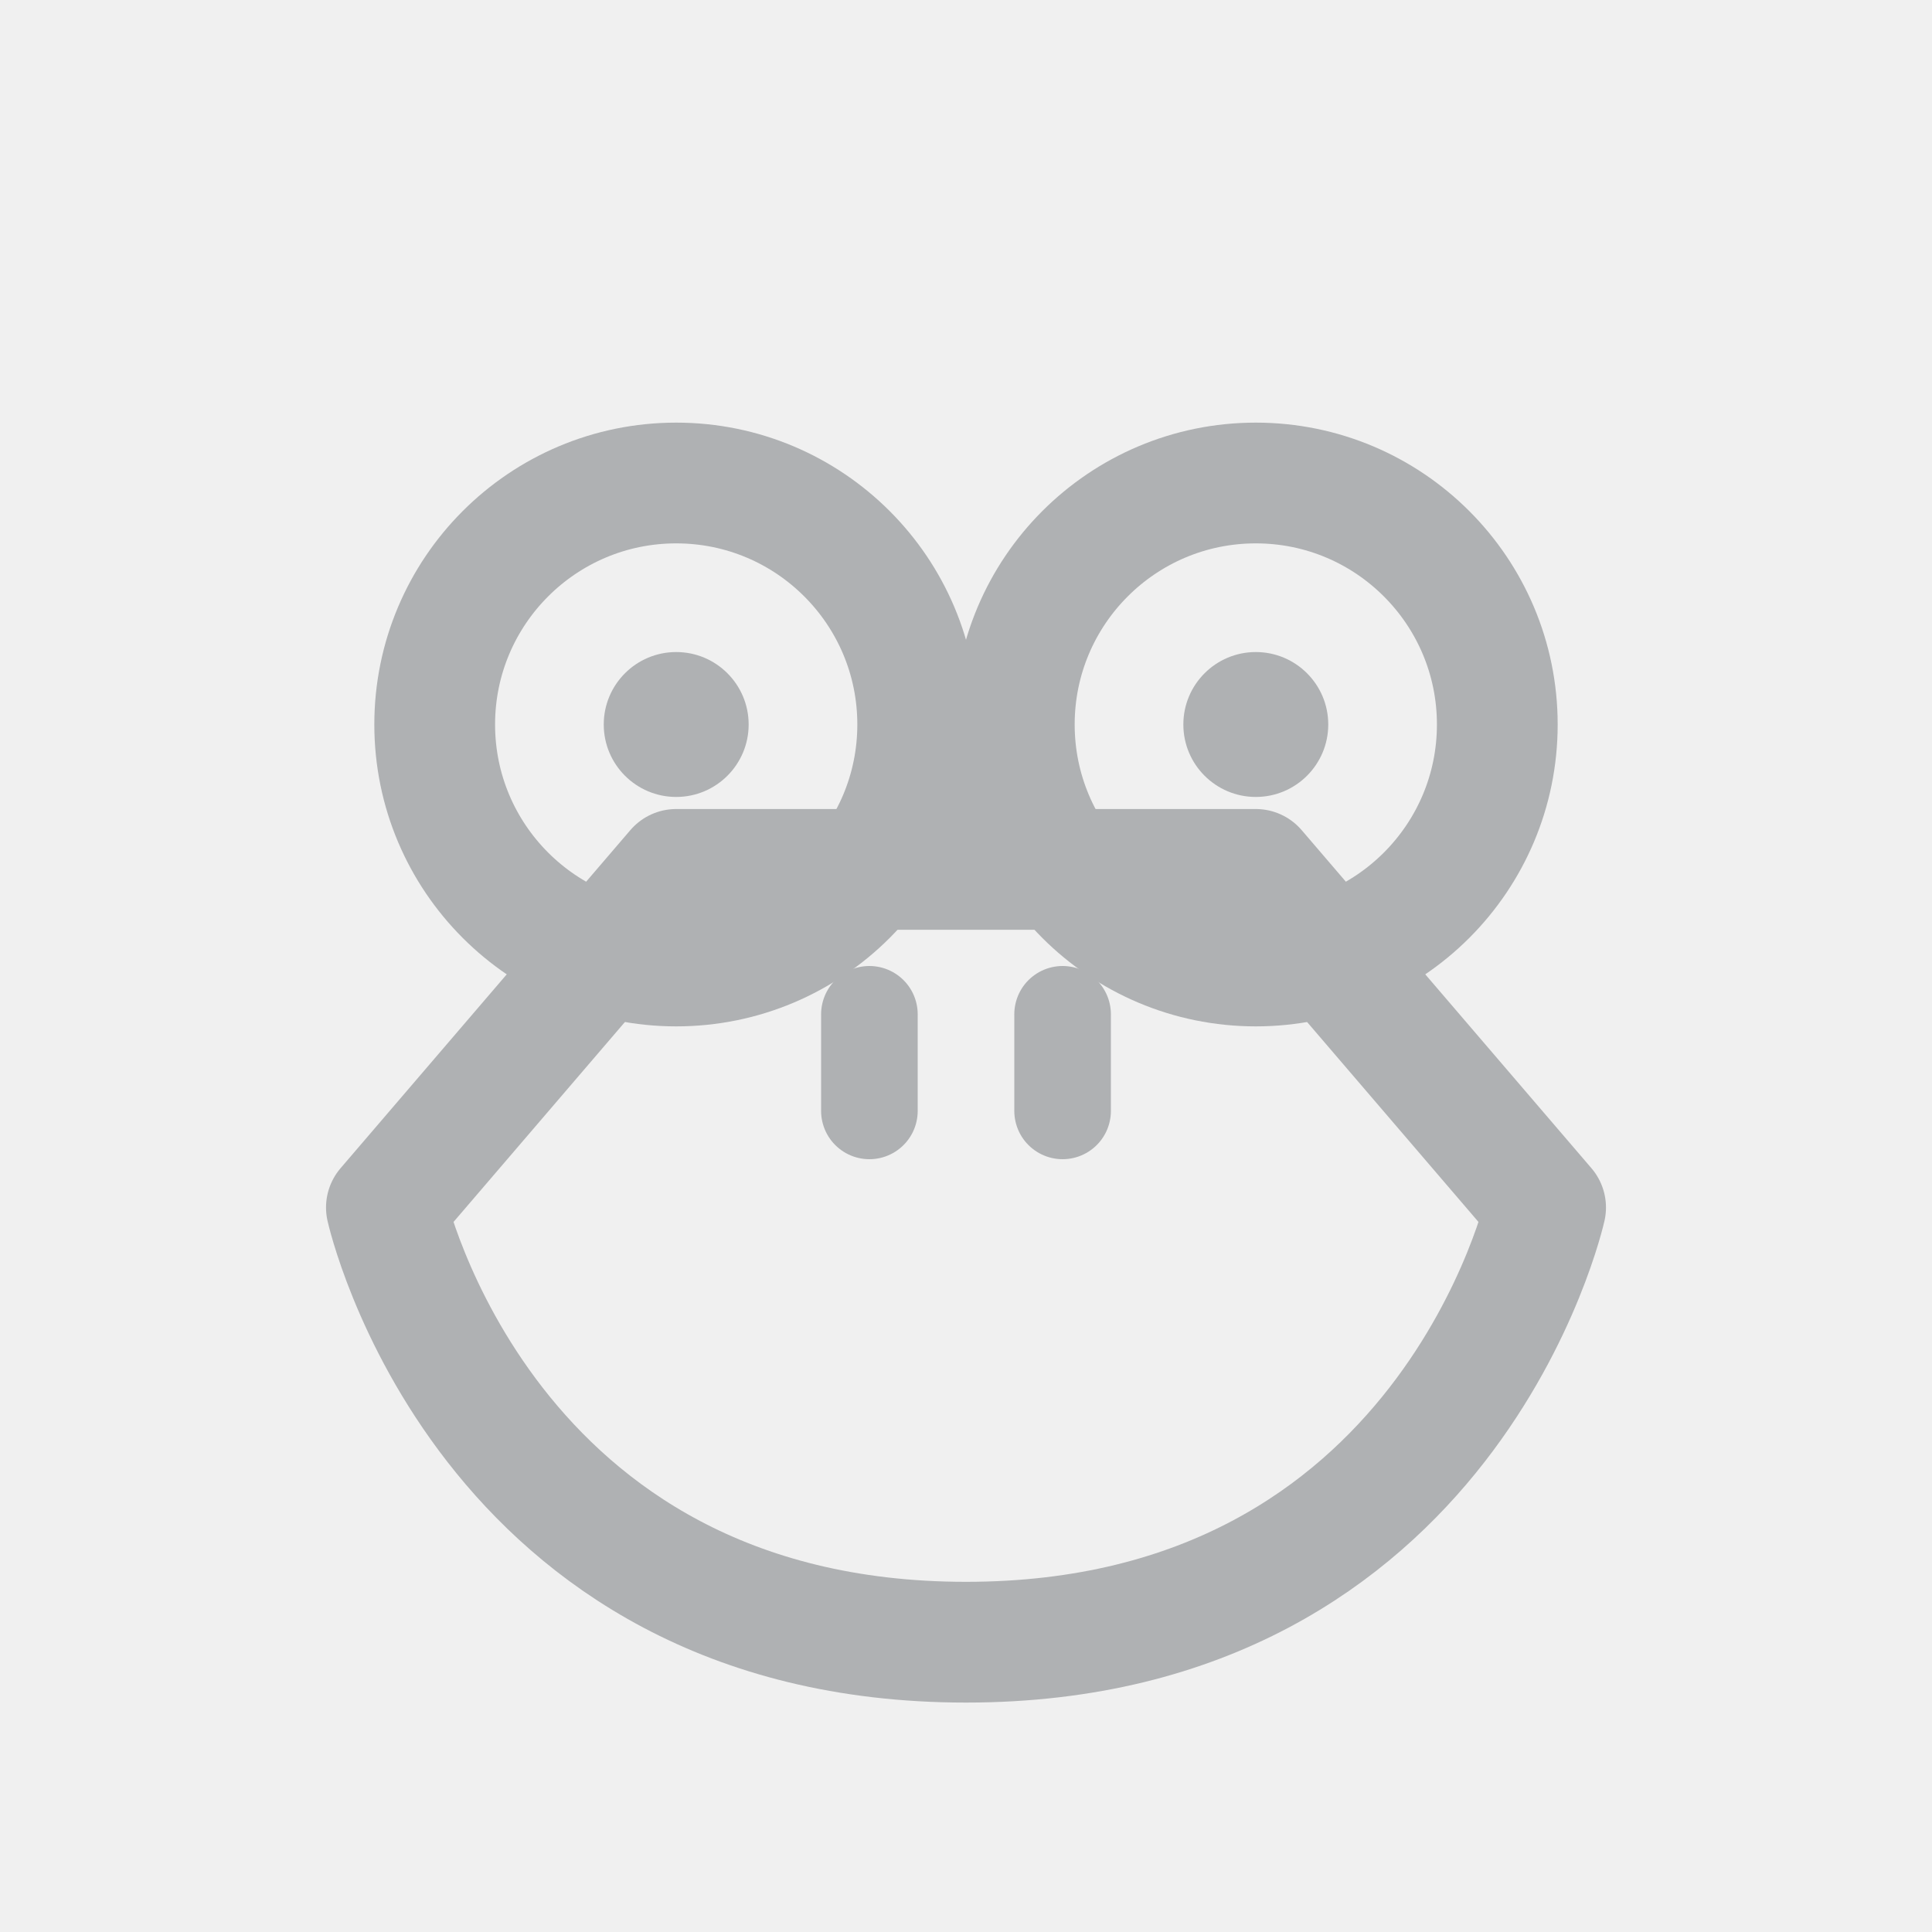
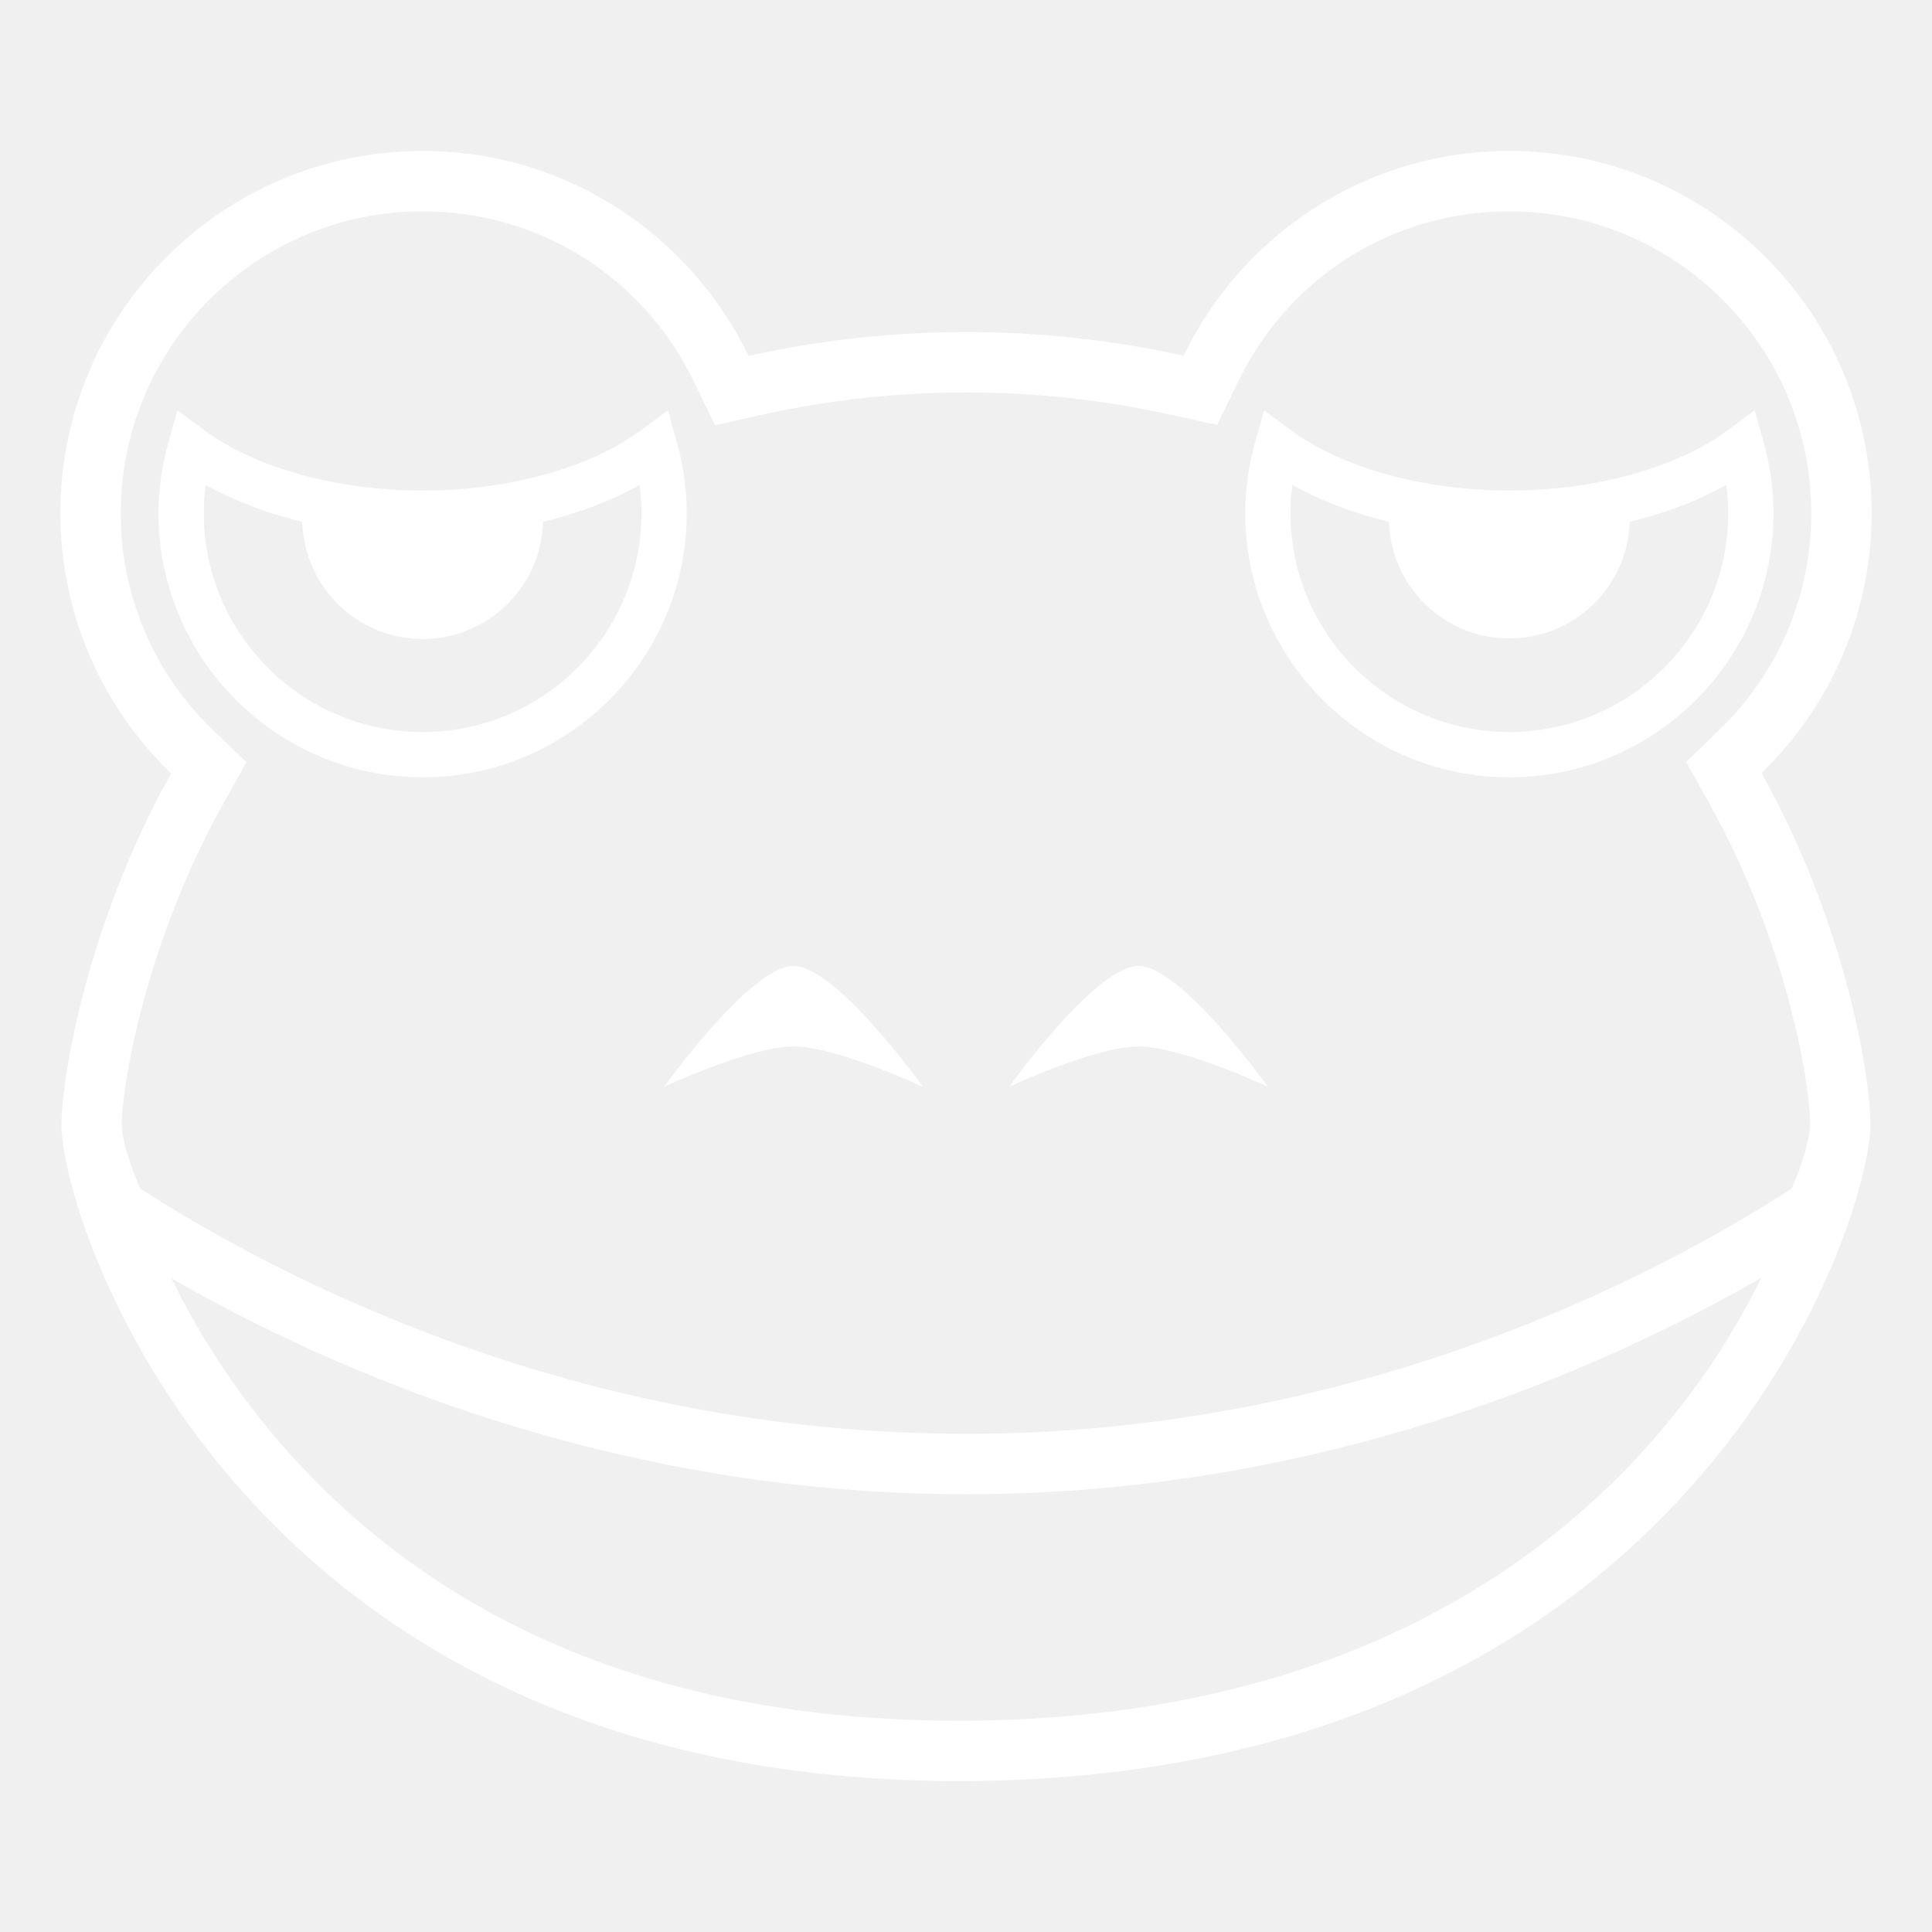
- <svg xmlns="http://www.w3.org/2000/svg" width="40" height="40" viewBox="0 0 40 40" fill="none">
-   <path d="M8 25C8 25 10 34 20 34C30 34 32 25 32 25L26 18H14L8 25Z" stroke="#AFB1B3" stroke-width="2.5" stroke-linejoin="round" />
-   <circle cx="14" cy="15" r="5" stroke="#AFB1B3" stroke-width="2.5" />
-   <circle cx="14" cy="15" r="1.5" fill="#AFB1B3" />
-   <circle cx="26" cy="15" r="5" stroke="#AFB1B3" stroke-width="2.5" />
-   <circle cx="26" cy="15" r="1.5" fill="#AFB1B3" />
-   <path d="M18 21V23M22 21V23" stroke="#AFB1B3" stroke-width="2" stroke-linecap="round" />
+ <svg xmlns="http://www.w3.org/2000/svg" width="800px" height="800px" viewBox="0 0 64 64" aria-hidden="true" role="img" class="iconify iconify--emojione-monotone" preserveAspectRatio="xMidYMid meet">
+   <path d="M62 17c0-6.627-5.373-12-12-12c-4.755 0-8.852 2.773-10.794 6.784A33.307 33.307 0 0 0 32.012 11c-2.426 0-4.852.263-7.215.789C22.855 7.775 18.758 5 14 5C7.374 5 2 10.372 2 17c0 3.386 1.409 6.438 3.666 8.62c-2.956 5.296-3.721 10.696-3.623 11.913c.003.043.013.094.018.139C2.508 41.91 8.889 59 31.76 59h.254c23.264-.139 29.582-17.408 29.936-21.467c.106-1.232-.625-6.61-3.598-11.927A11.949 11.949 0 0 0 62 17M32.003 57h-.243c-9.285 0-16.665-2.891-21.934-8.59a25.346 25.346 0 0 1-4.144-6.064c5.314 3.059 14.615 7.152 26.32 7.152c11.726 0 21.035-4.109 26.342-7.168C55.395 48.355 47.936 56.906 32.003 57m27.954-19.641c-.039.457-.236 1.154-.6 2.01c-4.455 2.879-14.361 8.129-27.355 8.129c-12.988 0-22.896-5.244-27.357-8.125c-.371-.861-.571-1.555-.608-2.002c-.065-.883.612-5.827 3.375-10.776l.75-1.344l-1.106-1.068A9.913 9.913 0 0 1 4 17C4 11.486 8.486 7 14 7c3.86 0 7.308 2.169 8.997 5.66l.689 1.425l1.546-.344a31.243 31.243 0 0 1 6.78-.741c2.282 0 4.557.248 6.762.736l1.543.343l.689-1.424C42.695 9.167 46.142 7 50 7c5.515 0 10 4.486 10 10a9.915 9.915 0 0 1-3.041 7.171l-1.104 1.07l.75 1.341c2.772 4.957 3.424 9.897 3.352 10.777" fill="#FFFFFF" />
+   <path d="M26.287 32C24.857 32 22 36 22 36s2.857-1.334 4.287-1.334c1.428 0 4.285 1.334 4.285 1.334s-2.859-4-4.285-4" fill="#FFFFFF" />
+   <path d="M37.713 32c-1.428 0-4.285 4-4.285 4s2.857-1.334 4.285-1.334C39.143 34.666 42 36 42 36s-2.857-4-4.287-4z" fill="#FFFFFF" />
+   <path d="M22.42 14.64l-.293-1.05l-.876.649c-1.696 1.259-4.407 2.011-7.25 2.011s-5.553-.751-7.25-2.01l-.875-.648l-.293 1.049A8.697 8.697 0 0 0 5.25 17c0 4.825 3.925 8.75 8.75 8.75s8.75-3.925 8.75-8.75c0-.782-.111-1.576-.33-2.36M14 24.25c-3.998 0-7.25-3.252-7.25-7.25c0-.31.021-.623.063-.937c.934.525 2.02.938 3.2 1.224a3.992 3.992 0 0 0 3.988 3.882a3.993 3.993 0 0 0 3.989-3.883c1.179-.286 2.263-.697 3.196-1.223c.041.313.063.626.063.937c.001 3.998-3.251 7.25-7.249 7.25" fill="#FFFFFF" />
+   <path d="M58.75 16.999a8.77 8.77 0 0 0-.33-2.359l-.293-1.05l-.876.649C55.555 15.498 52.844 16.25 50 16.25c-2.842 0-5.553-.751-7.25-2.01l-.877-.649l-.293 1.051a8.767 8.767 0 0 0-.33 2.357c0 4.825 3.926 8.75 8.75 8.75c4.825 0 8.75-3.925 8.75-8.75M50 24.249c-3.997 0-7.25-3.252-7.25-7.25c0-.31.021-.622.064-.936c.934.525 2.018.937 3.197 1.223a3.99 3.99 0 0 0 7.976 0c1.18-.286 2.266-.697 3.199-1.223c.041.313.063.626.063.936c.001 3.998-3.251 7.25-7.249 7.25" fill="#FFFFFF" />
</svg>
